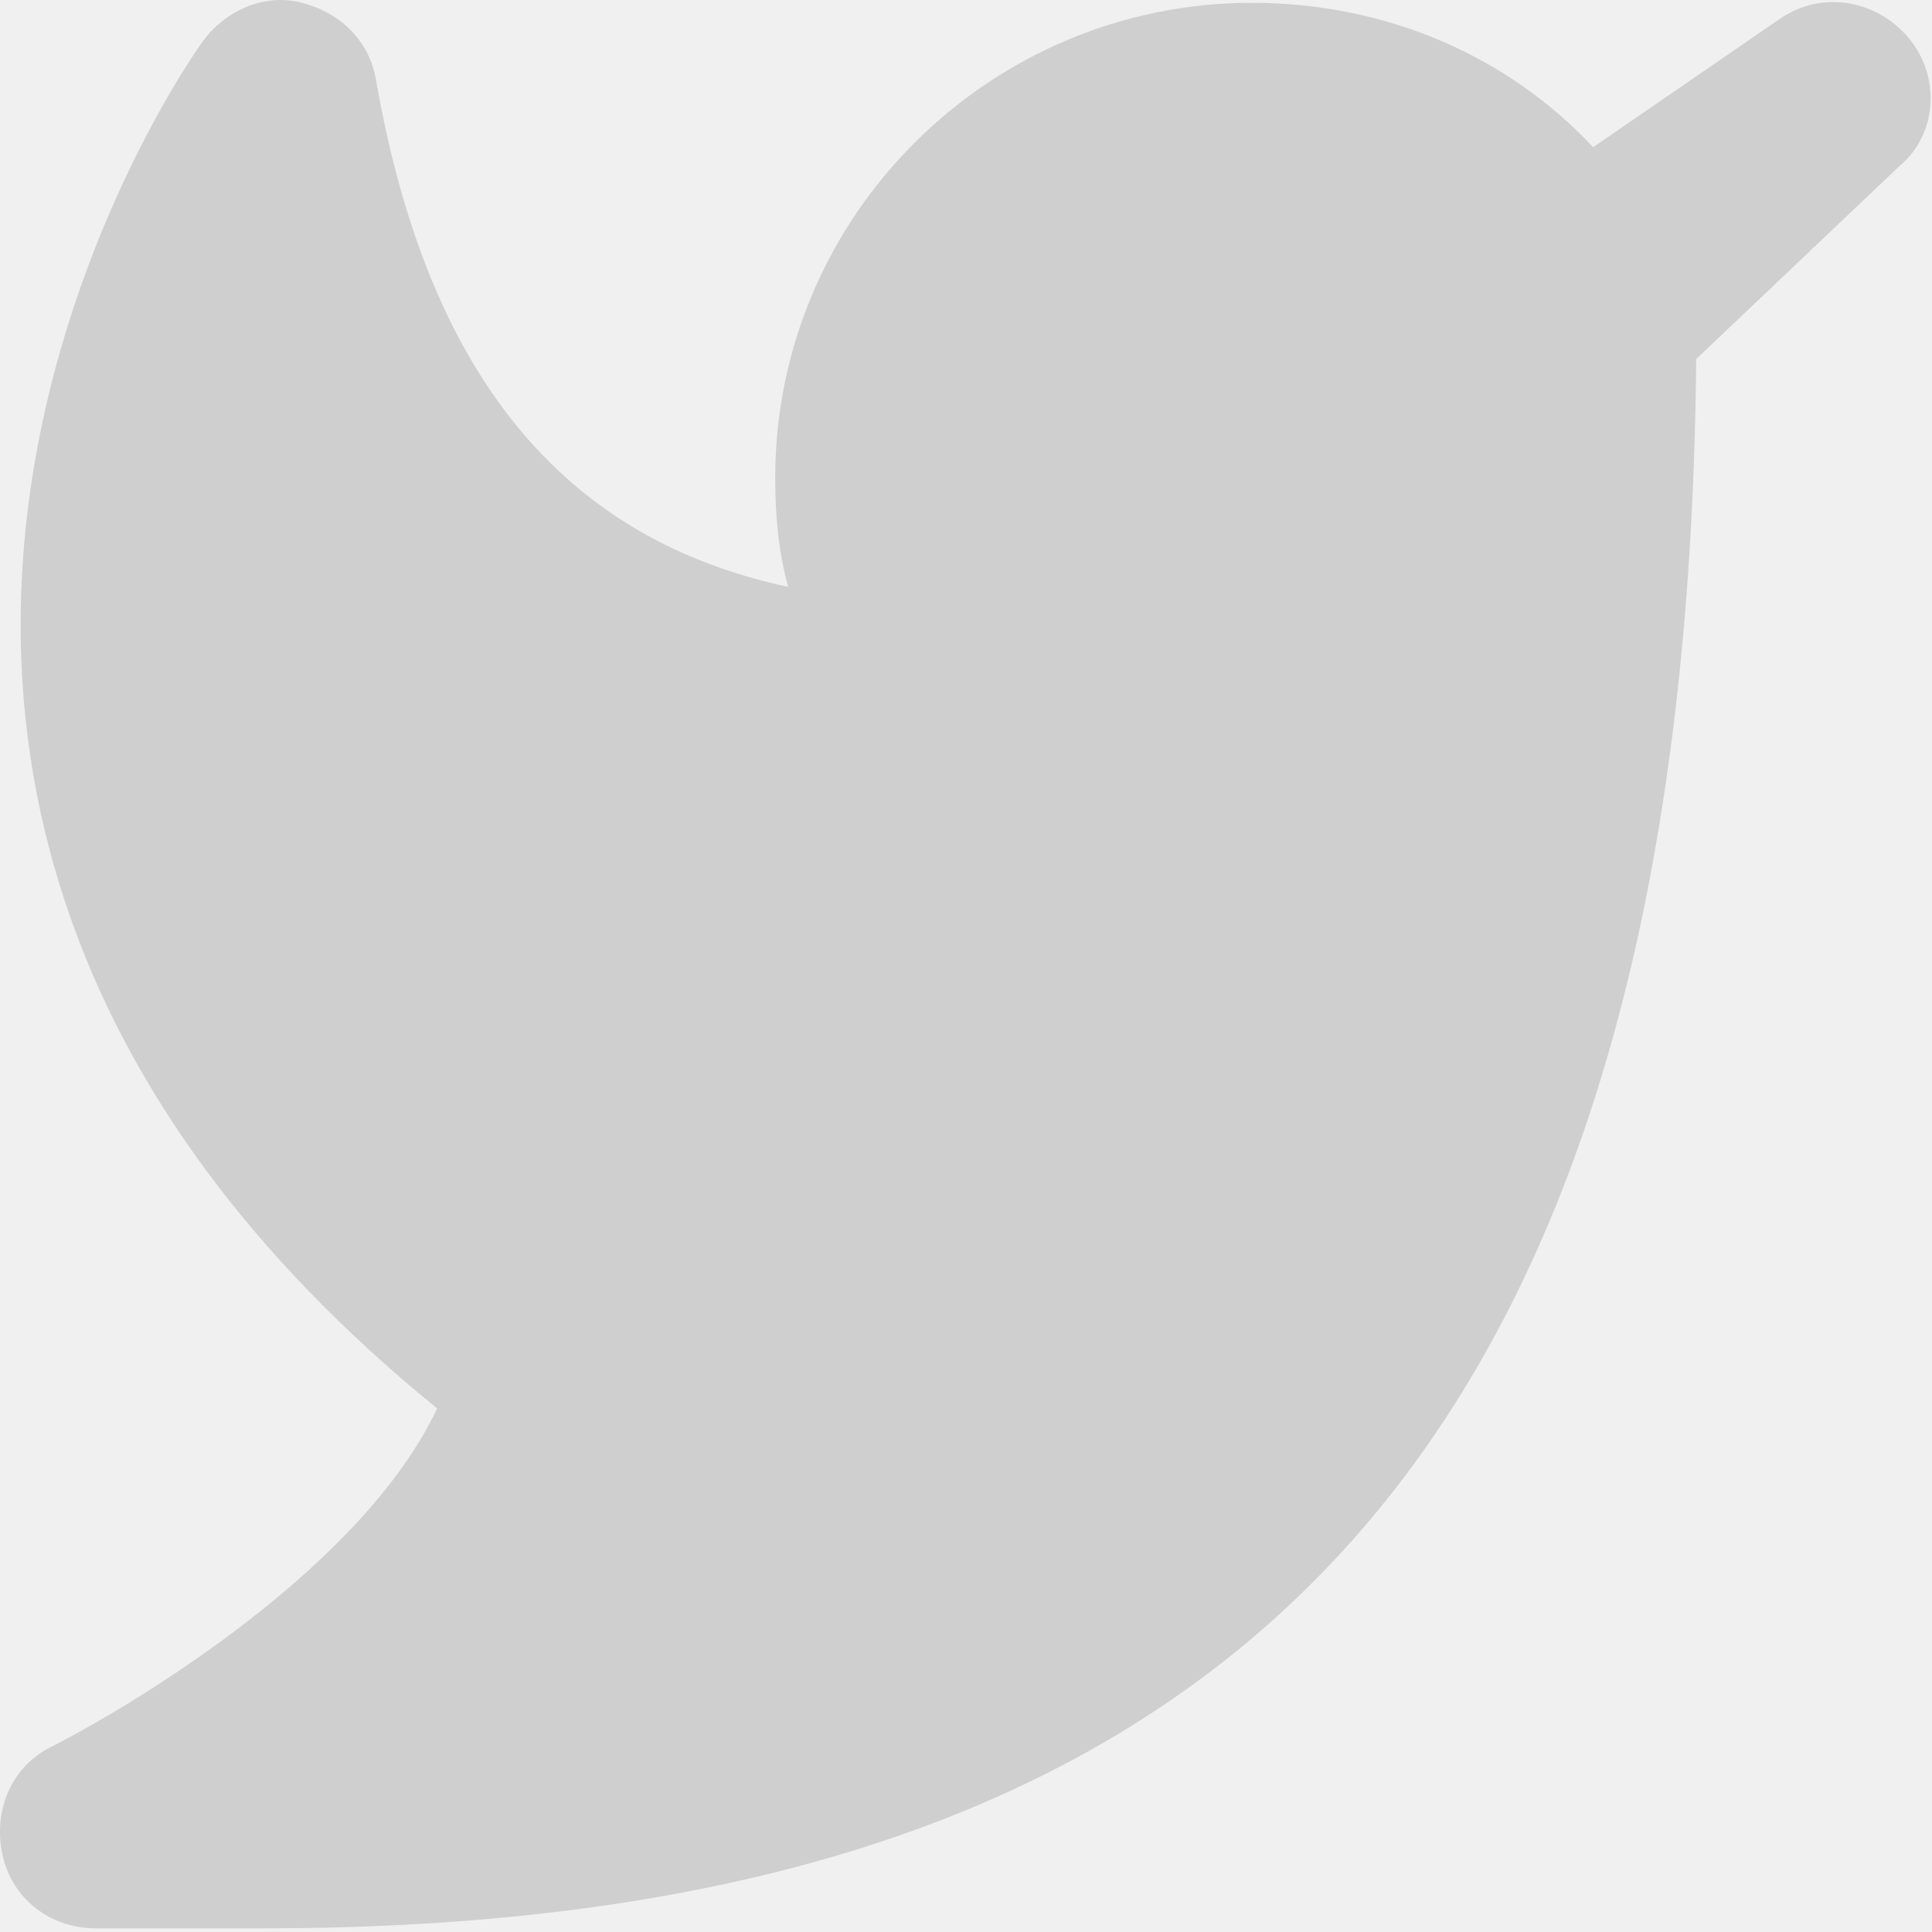
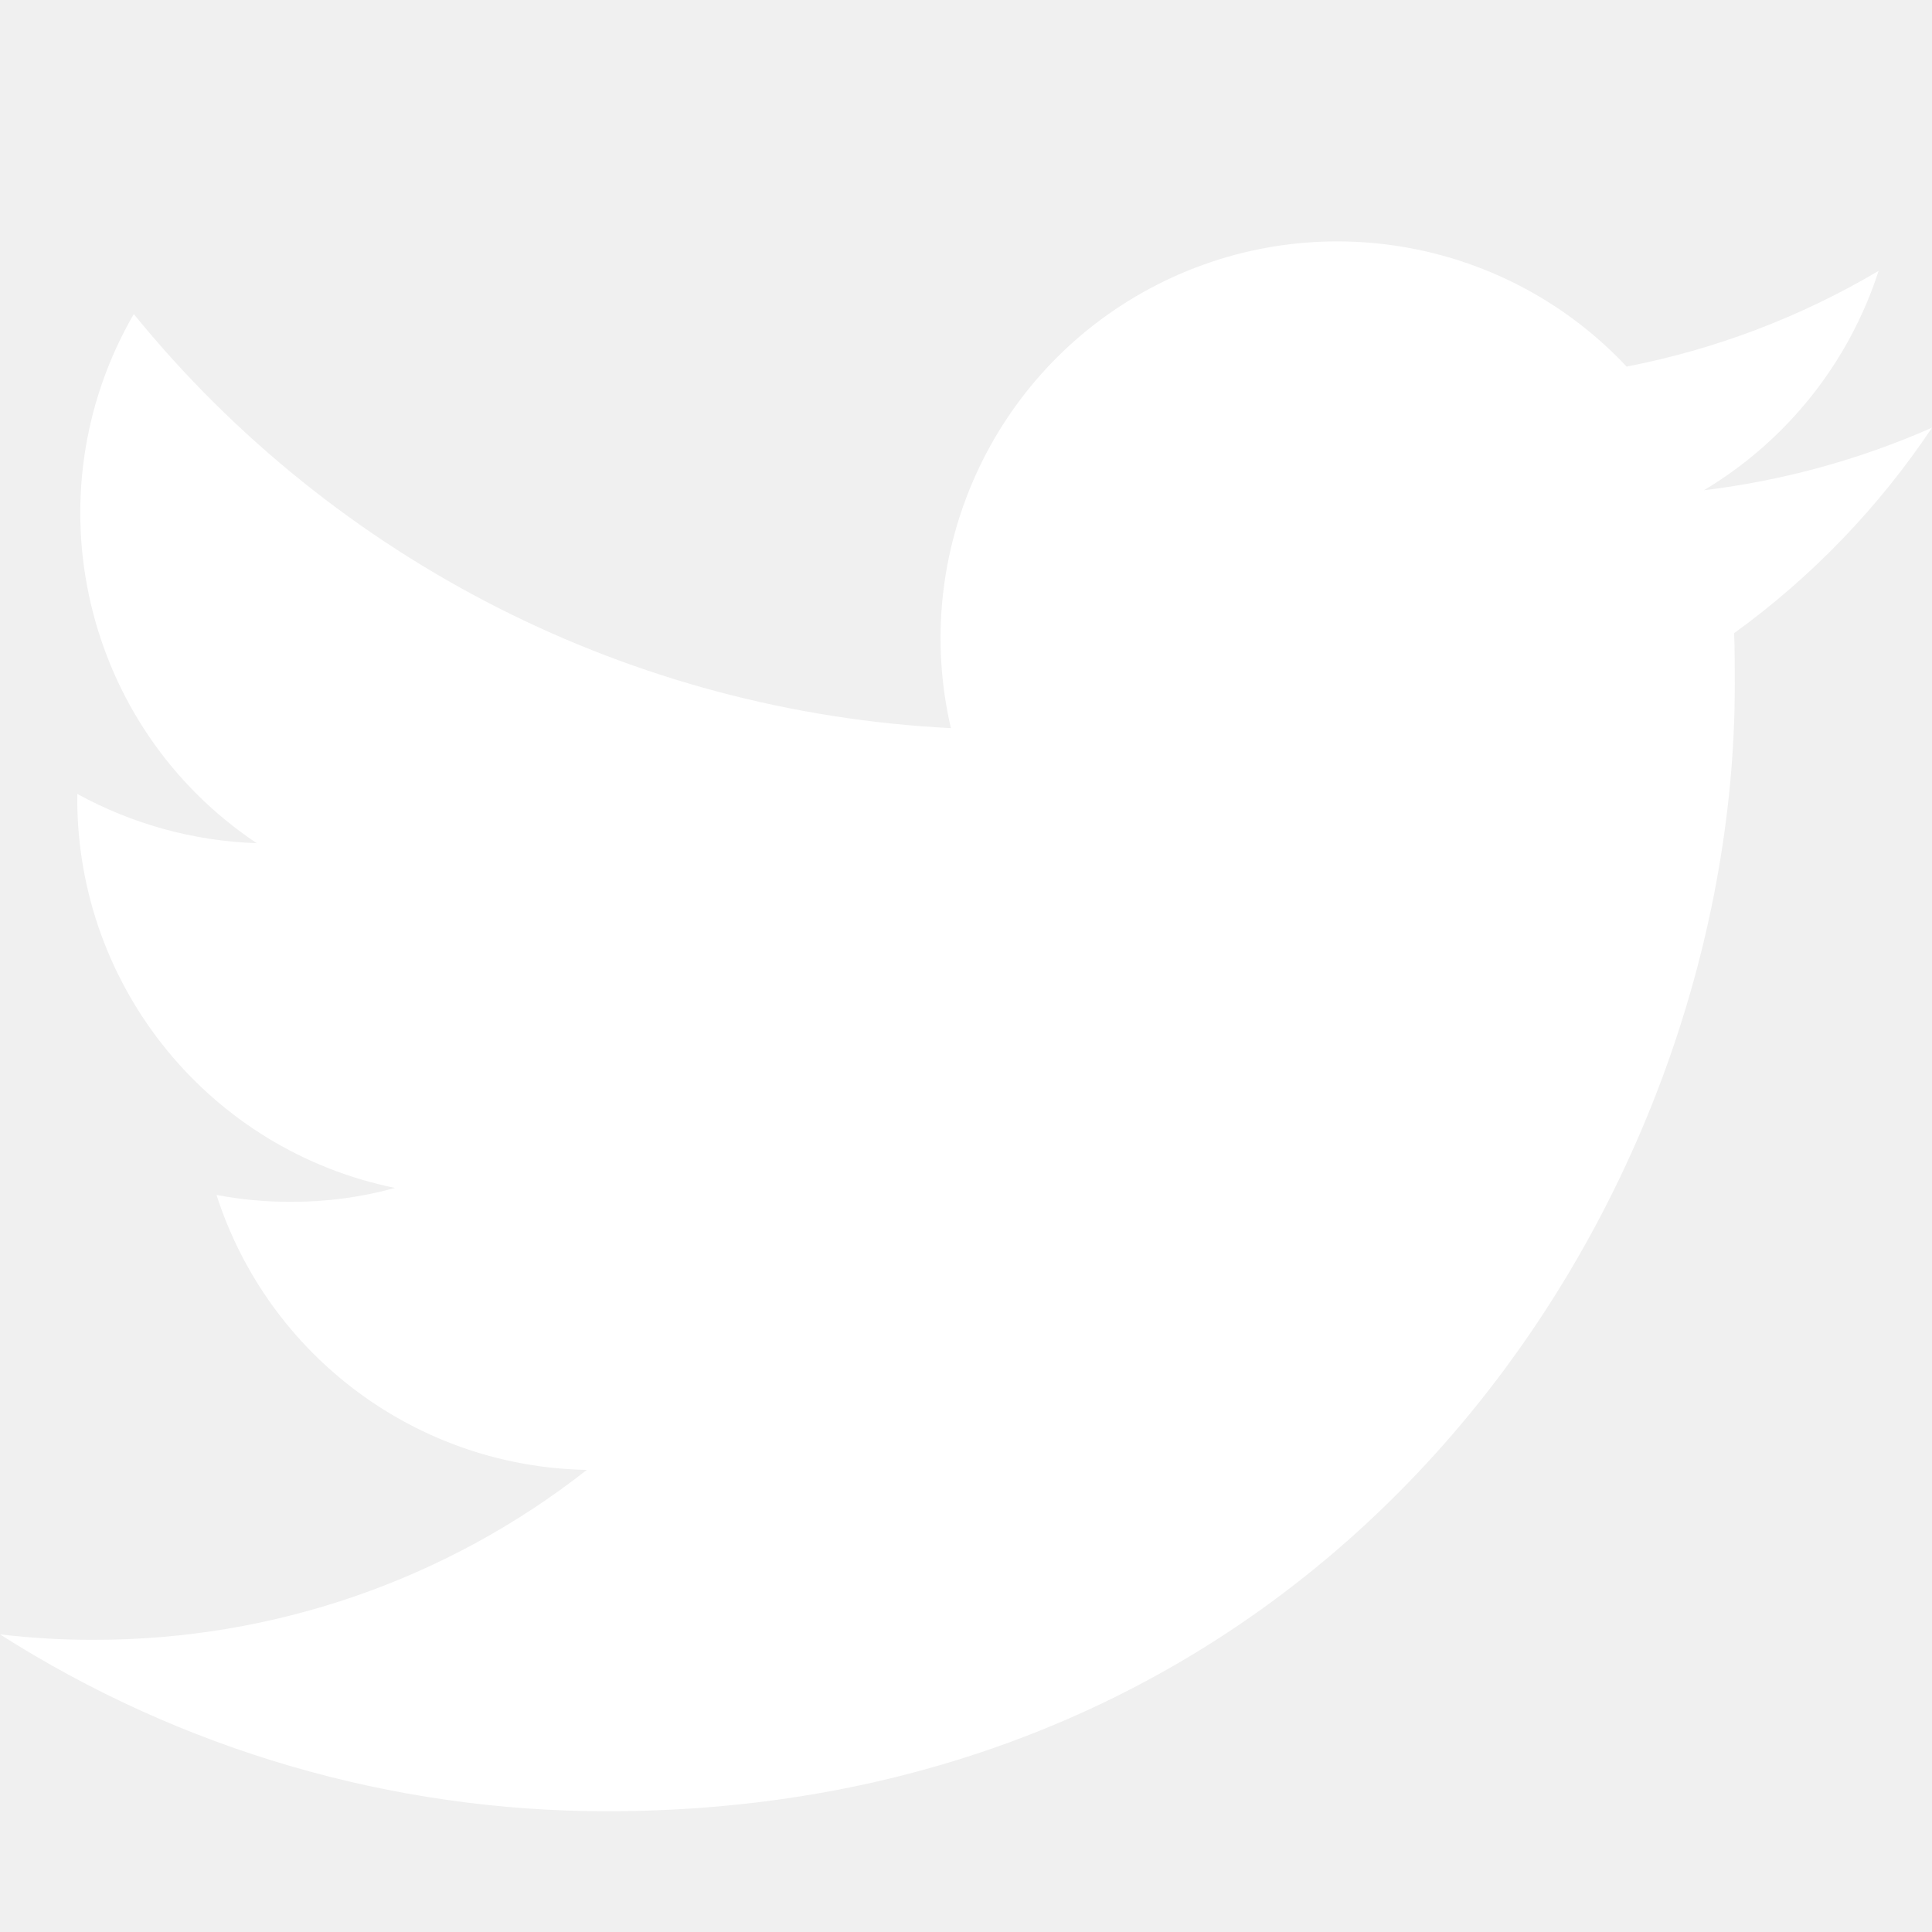
- <svg xmlns="http://www.w3.org/2000/svg" width="20" height="20" viewBox="0 0 20 20" fill="none">
-   <path d="M19.759 0.394C19.425 -0.004 18.859 -0.104 18.425 0.195L16.492 1.524C15.592 0.561 14.325 0.029 12.959 0.029C10.259 0.029 8.025 2.222 8.025 4.946C8.025 5.345 8.059 5.71 8.159 6.075C5.825 5.577 4.425 3.883 3.892 0.826C3.825 0.428 3.525 0.129 3.125 0.029C2.759 -0.071 2.359 0.095 2.125 0.394C2.059 0.461 -3.441 8.102 4.525 14.58C3.759 16.208 1.459 17.604 0.559 18.069C0.125 18.268 -0.075 18.733 0.025 19.198C0.125 19.663 0.525 19.962 0.992 19.962H2.725C12.859 19.962 17.459 14.946 17.559 3.717L19.659 1.723C20.059 1.391 20.092 0.793 19.759 0.394Z" fill="#CFCFCF" />
+ <svg xmlns="http://www.w3.org/2000/svg" style="color: white" width="16" height="16" fill="currentColor" class="bi bi-twitter" viewBox="0 0 16 16">
+   <path d="M5.026 15c6.038 0 9.341-5.003 9.341-9.334 0-.14 0-.282-.006-.422A6.685 6.685 0 0 0 16 3.542a6.658 6.658 0 0 1-1.889.518 3.301 3.301 0 0 0 1.447-1.817 6.533 6.533 0 0 1-2.087.793A3.286 3.286 0 0 0 7.875 6.03a9.325 9.325 0 0 1-6.767-3.429 3.289 3.289 0 0 0 1.018 4.382A3.323 3.323 0 0 1 .64 6.575v.045a3.288 3.288 0 0 0 2.632 3.218 3.203 3.203 0 0 1-.865.115 3.23 3.23 0 0 1-.614-.057 3.283 3.283 0 0 0 3.067 2.277A6.588 6.588 0 0 1 .78 13.58a6.32 6.32 0 0 1-.78-.045A9.344 9.344 0 0 0 5.026 15z" fill="white" />
</svg>
